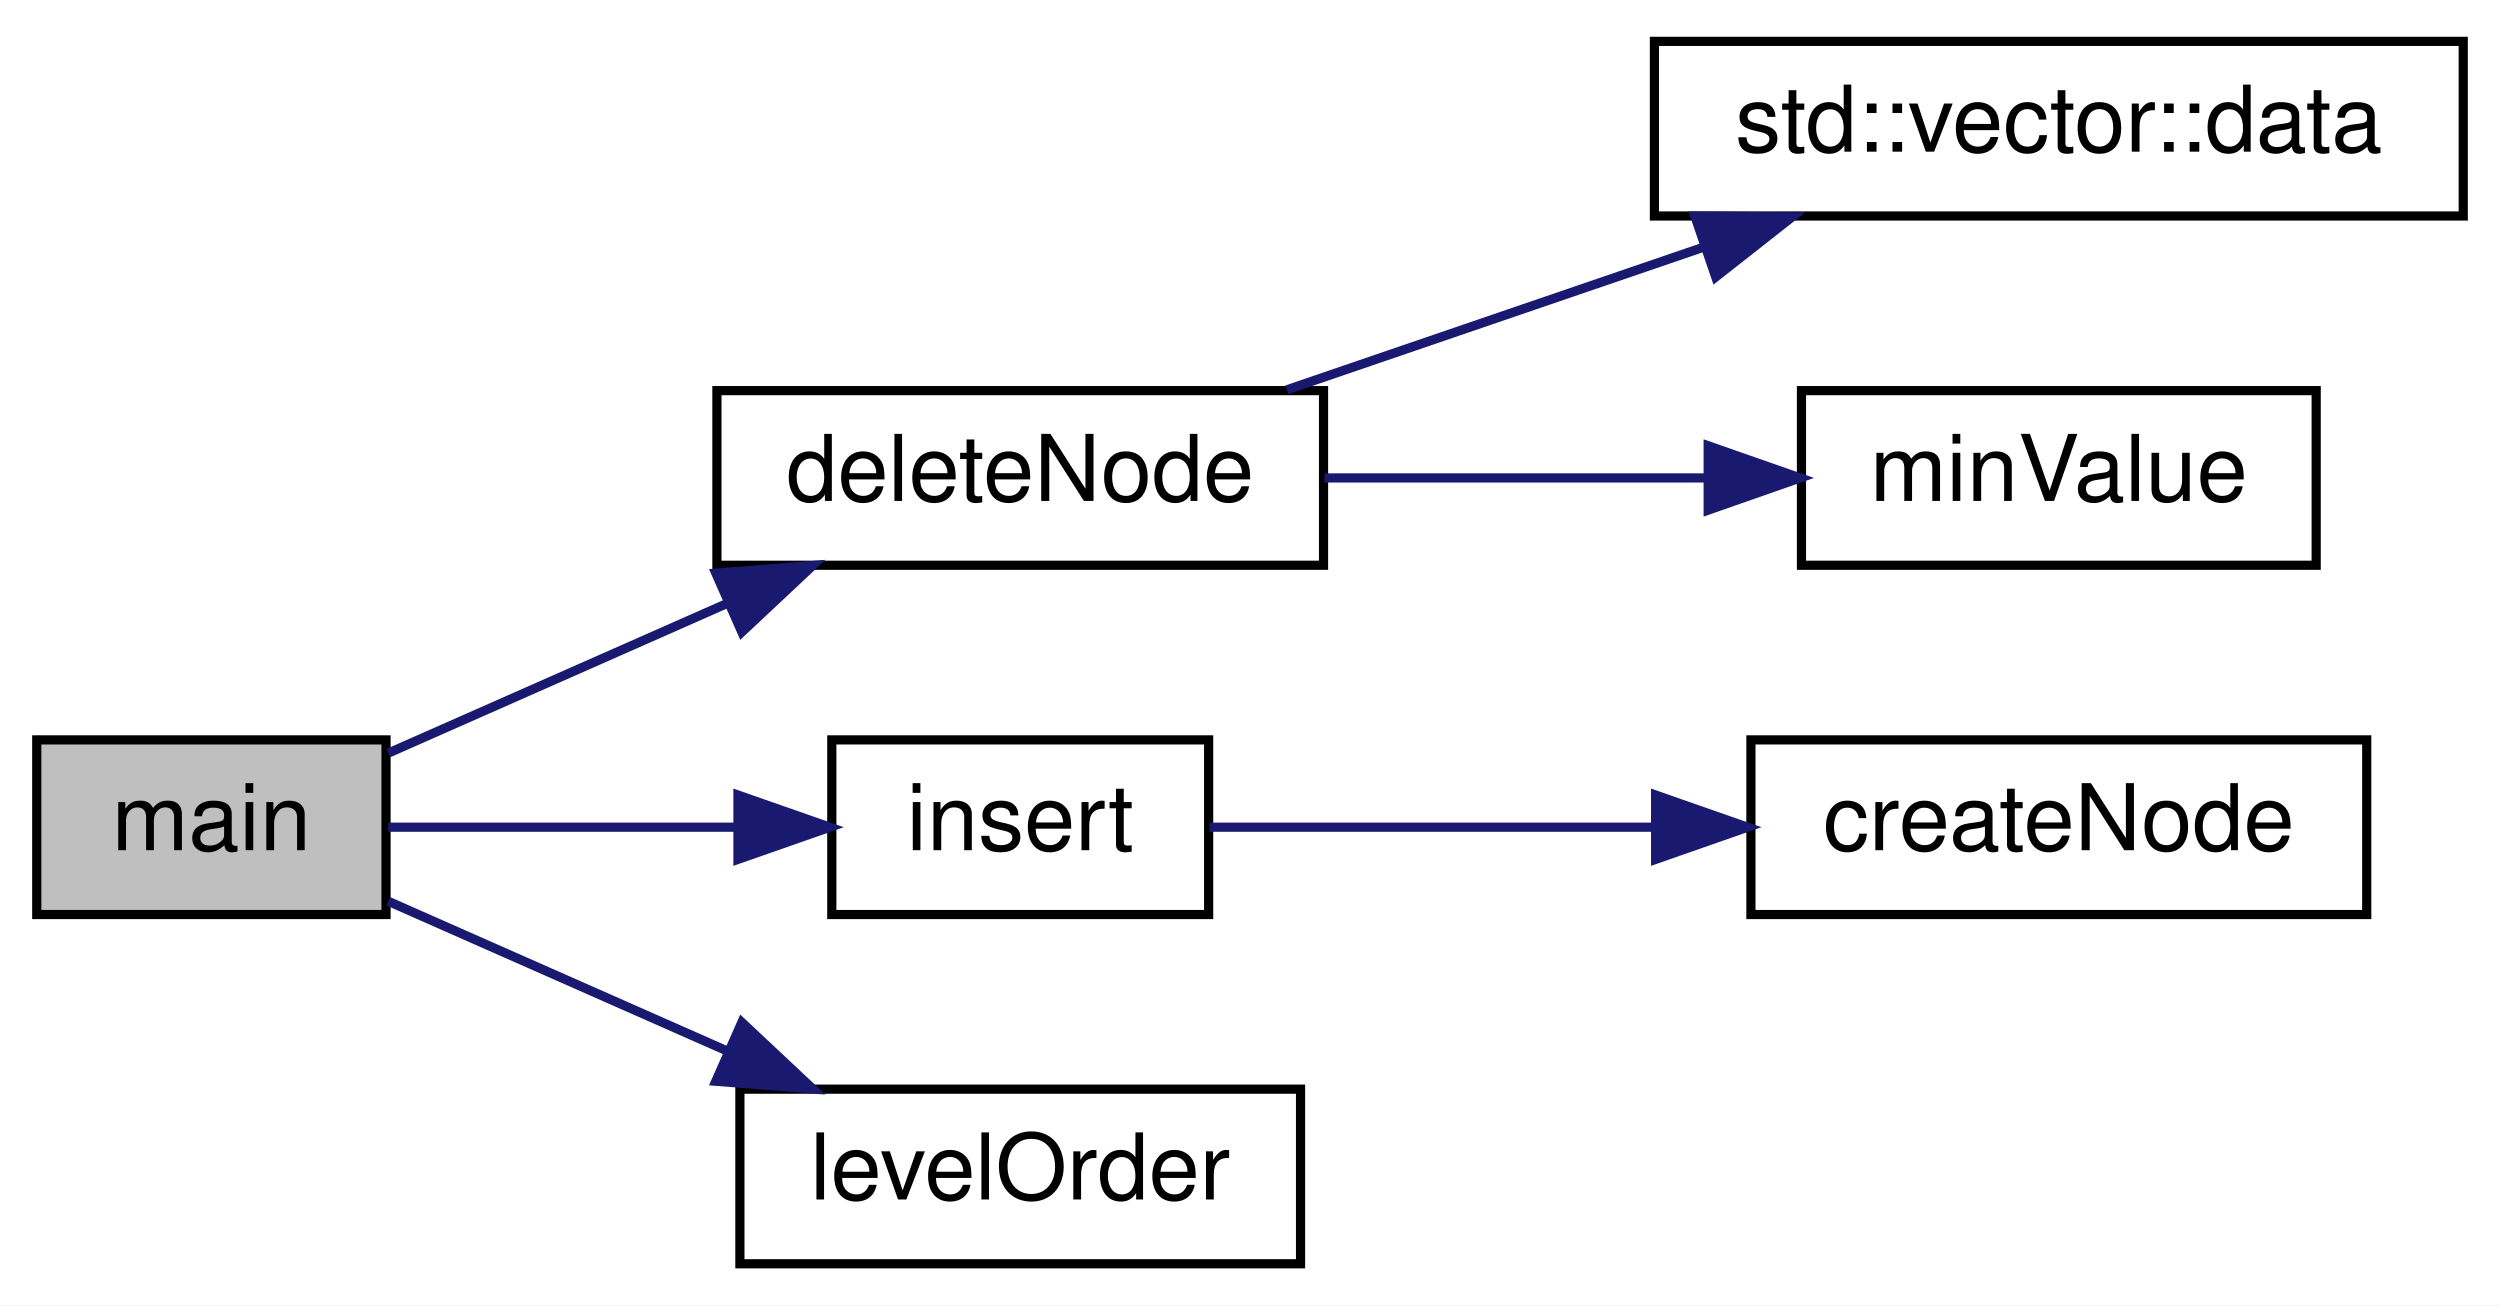
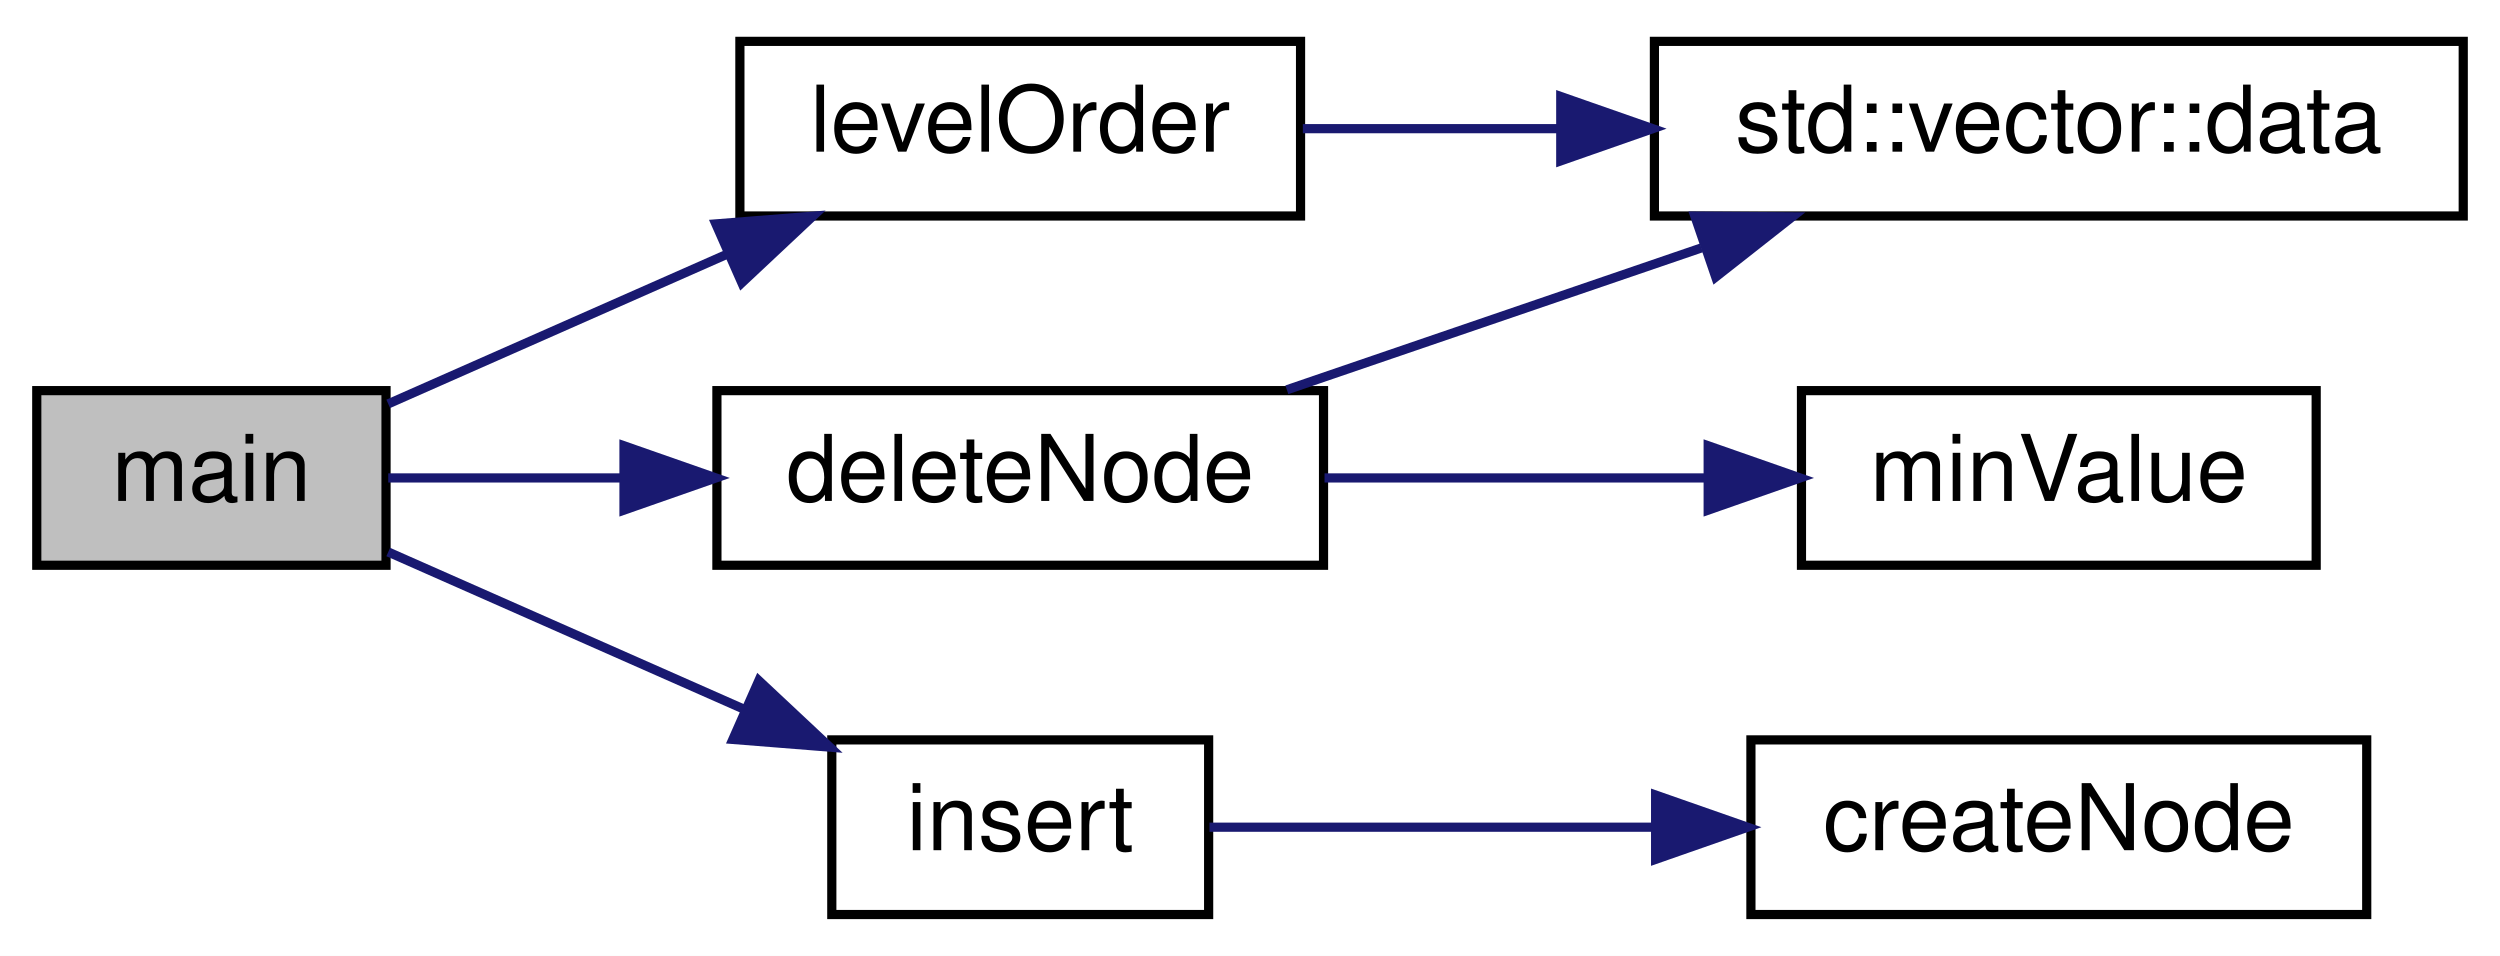
- <svg xmlns="http://www.w3.org/2000/svg" xmlns:xlink="http://www.w3.org/1999/xlink" width="272pt" height="142pt" viewBox="0.00 0.00 272.00 142.00">
-   <g id="graph0" class="graph" transform="scale(1 1) rotate(0) translate(4 138)">
-     <polygon fill="white" stroke="transparent" points="-4,4 -4,-138 268,-138 268,4 -4,4" />
+ <svg xmlns="http://www.w3.org/2000/svg" xmlns:xlink="http://www.w3.org/1999/xlink" width="272pt" height="104pt" viewBox="0.00 0.00 272.00 104.00">
+   <g id="graph0" class="graph" transform="scale(1 1) rotate(0) translate(4 100)">
+     <polygon fill="white" stroke="transparent" points="-4,4 -4,-100 268,-100 268,4 -4,4" />
    <g id="node1" class="node">
      <g id="a_node1">
        <a xlink:title=" ">
          <polygon fill="#bfbfbf" stroke="black" points="0,-38.5 0,-57.5 38,-57.5 38,-38.5 0,-38.5" />
          <text text-anchor="middle" x="19" y="-45.5" font-family="Helvetica,sans-Serif" font-size="10.00">main</text>
        </a>
      </g>
    </g>
    <g id="node2" class="node">
      <g id="a_node2">
        <a xlink:href="../../d8/dee/avltree_8cpp.html#a8286388b0743a716145639df3a33e541" target="_top" xlink:title=" ">
-           <polygon fill="white" stroke="black" points="74,-76.5 74,-95.5 140,-95.5 140,-76.5 74,-76.5" />
-           <text text-anchor="middle" x="107" y="-83.5" font-family="Helvetica,sans-Serif" font-size="10.00">deleteNode</text>
+           <polygon fill="white" stroke="black" points="74,-38.5 74,-57.5 140,-57.5 140,-38.5 74,-38.5" />
+           <text text-anchor="middle" x="107" y="-45.5" font-family="Helvetica,sans-Serif" font-size="10.00">deleteNode</text>
        </a>
      </g>
    </g>
    <g id="edge1" class="edge">
-       <path fill="none" stroke="midnightblue" d="M38.24,-56.06C48.9,-60.77 62.64,-66.84 74.96,-72.28" />
-       <polygon fill="midnightblue" stroke="midnightblue" points="73.88,-75.64 84.44,-76.48 76.71,-69.23 73.88,-75.64" />
+       <path fill="none" stroke="midnightblue" d="M38.24,-48C45.76,-48 54.82,-48 63.83,-48" />
+       <polygon fill="midnightblue" stroke="midnightblue" points="63.89,-51.5 73.89,-48 63.89,-44.5 63.89,-51.5" />
    </g>
    <g id="node5" class="node">
      <g id="a_node5">
        <a xlink:href="../../d8/dee/avltree_8cpp.html#aa7cd8a68075fae1c33df41233c1bed6a" target="_top" xlink:title=" ">
-           <polygon fill="white" stroke="black" points="86.5,-38.5 86.5,-57.5 127.5,-57.5 127.5,-38.5 86.5,-38.5" />
-           <text text-anchor="middle" x="107" y="-45.5" font-family="Helvetica,sans-Serif" font-size="10.00">insert</text>
+           <polygon fill="white" stroke="black" points="86.5,-0.5 86.5,-19.5 127.5,-19.5 127.5,-0.5 86.5,-0.5" />
+           <text text-anchor="middle" x="107" y="-7.5" font-family="Helvetica,sans-Serif" font-size="10.00">insert</text>
        </a>
      </g>
    </g>
    <g id="edge4" class="edge">
-       <path fill="none" stroke="midnightblue" d="M38.24,-48C49.26,-48 63.56,-48 76.19,-48" />
-       <polygon fill="midnightblue" stroke="midnightblue" points="76.29,-51.5 86.29,-48 76.29,-44.5 76.29,-51.5" />
+       <path fill="none" stroke="midnightblue" d="M38.24,-39.94C49.48,-34.98 64.13,-28.5 76.94,-22.84" />
+       <polygon fill="midnightblue" stroke="midnightblue" points="78.56,-25.95 86.29,-18.71 75.73,-19.55 78.56,-25.95" />
    </g>
    <g id="node7" class="node">
      <g id="a_node7">
        <a xlink:href="../../d8/dee/avltree_8cpp.html#ae197eb50188fb761346952b9b5f6be59" target="_top" xlink:title=" ">
-           <polygon fill="white" stroke="black" points="76.5,-0.5 76.5,-19.5 137.5,-19.5 137.5,-0.5 76.5,-0.5" />
-           <text text-anchor="middle" x="107" y="-7.5" font-family="Helvetica,sans-Serif" font-size="10.00">levelOrder</text>
+           <polygon fill="white" stroke="black" points="76.5,-76.5 76.5,-95.5 137.5,-95.5 137.5,-76.5 76.5,-76.5" />
+           <text text-anchor="middle" x="107" y="-83.5" font-family="Helvetica,sans-Serif" font-size="10.00">levelOrder</text>
        </a>
      </g>
    </g>
    <g id="edge6" class="edge">
-       <path fill="none" stroke="midnightblue" d="M38.24,-39.94C48.9,-35.23 62.64,-29.16 74.96,-23.72" />
-       <polygon fill="midnightblue" stroke="midnightblue" points="76.71,-26.77 84.44,-19.52 73.88,-20.36 76.71,-26.77" />
+       <path fill="none" stroke="midnightblue" d="M38.24,-56.06C48.9,-60.77 62.64,-66.84 74.96,-72.28" />
+       <polygon fill="midnightblue" stroke="midnightblue" points="73.88,-75.64 84.44,-76.48 76.71,-69.23 73.88,-75.64" />
    </g>
    <g id="node3" class="node">
      <g id="a_node3">
        <a target="_blank" xlink:href="http://en.cppreference.com/w/cpp/container/vector/data.html#" xlink:title=" ">
-           <polygon fill="white" stroke="black" points="176,-114.5 176,-133.5 264,-133.5 264,-114.5 176,-114.5" />
-           <text text-anchor="middle" x="220" y="-121.5" font-family="Helvetica,sans-Serif" font-size="10.00">std::vector::data</text>
+           <polygon fill="white" stroke="black" points="176,-76.5 176,-95.5 264,-95.5 264,-76.5 176,-76.5" />
+           <text text-anchor="middle" x="220" y="-83.5" font-family="Helvetica,sans-Serif" font-size="10.00">std::vector::data</text>
        </a>
      </g>
    </g>
    <g id="edge2" class="edge">
-       <path fill="none" stroke="midnightblue" d="M136.01,-95.59C149.68,-100.27 166.33,-105.97 181.12,-111.03" />
-       <polygon fill="midnightblue" stroke="midnightblue" points="180.4,-114.49 191,-114.41 182.67,-107.86 180.4,-114.49" />
+       <path fill="none" stroke="midnightblue" d="M136.01,-57.59C149.68,-62.27 166.33,-67.97 181.12,-73.03" />
+       <polygon fill="midnightblue" stroke="midnightblue" points="180.4,-76.49 191,-76.41 182.67,-69.86 180.4,-76.49" />
    </g>
    <g id="node4" class="node">
      <g id="a_node4">
        <a xlink:href="../../d8/dee/avltree_8cpp.html#adb8e952bf1c266bae84111b9d6a12015" target="_top" xlink:title=" ">
-           <polygon fill="white" stroke="black" points="192,-76.5 192,-95.5 248,-95.5 248,-76.5 192,-76.5" />
-           <text text-anchor="middle" x="220" y="-83.5" font-family="Helvetica,sans-Serif" font-size="10.00">minValue</text>
+           <polygon fill="white" stroke="black" points="192,-38.5 192,-57.5 248,-57.5 248,-38.5 192,-38.5" />
+           <text text-anchor="middle" x="220" y="-45.5" font-family="Helvetica,sans-Serif" font-size="10.00">minValue</text>
        </a>
      </g>
    </g>
    <g id="edge3" class="edge">
-       <path fill="none" stroke="midnightblue" d="M140.11,-86C153.04,-86 168.05,-86 181.48,-86" />
-       <polygon fill="midnightblue" stroke="midnightblue" points="181.85,-89.5 191.85,-86 181.85,-82.5 181.85,-89.5" />
+       <path fill="none" stroke="midnightblue" d="M140.11,-48C153.04,-48 168.05,-48 181.48,-48" />
+       <polygon fill="midnightblue" stroke="midnightblue" points="181.85,-51.5 191.85,-48 181.85,-44.5 181.85,-51.5" />
    </g>
    <g id="node6" class="node">
      <g id="a_node6">
        <a xlink:href="../../d8/dee/avltree_8cpp.html#a1ecfaaea49d452772dbb2b28133e36e0" target="_top" xlink:title=" ">
-           <polygon fill="white" stroke="black" points="186.5,-38.5 186.5,-57.5 253.5,-57.5 253.5,-38.5 186.5,-38.5" />
-           <text text-anchor="middle" x="220" y="-45.5" font-family="Helvetica,sans-Serif" font-size="10.00">createNode</text>
+           <polygon fill="white" stroke="black" points="186.5,-0.5 186.5,-19.5 253.5,-19.5 253.5,-0.5 186.5,-0.5" />
+           <text text-anchor="middle" x="220" y="-7.5" font-family="Helvetica,sans-Serif" font-size="10.00">createNode</text>
        </a>
      </g>
    </g>
    <g id="edge5" class="edge">
-       <path fill="none" stroke="midnightblue" d="M127.59,-48C140.99,-48 159.29,-48 175.99,-48" />
-       <polygon fill="midnightblue" stroke="midnightblue" points="176.13,-51.5 186.13,-48 176.13,-44.5 176.13,-51.5" />
+       <path fill="none" stroke="midnightblue" d="M127.59,-10C140.99,-10 159.29,-10 175.99,-10" />
+       <polygon fill="midnightblue" stroke="midnightblue" points="176.13,-13.5 186.13,-10 176.13,-6.5 176.13,-13.5" />
+     </g>
+     <g id="edge7" class="edge">
+       <path fill="none" stroke="midnightblue" d="M137.75,-86C146.33,-86 155.97,-86 165.53,-86" />
+       <polygon fill="midnightblue" stroke="midnightblue" points="165.81,-89.5 175.81,-86 165.81,-82.5 165.81,-89.5" />
    </g>
  </g>
</svg>
